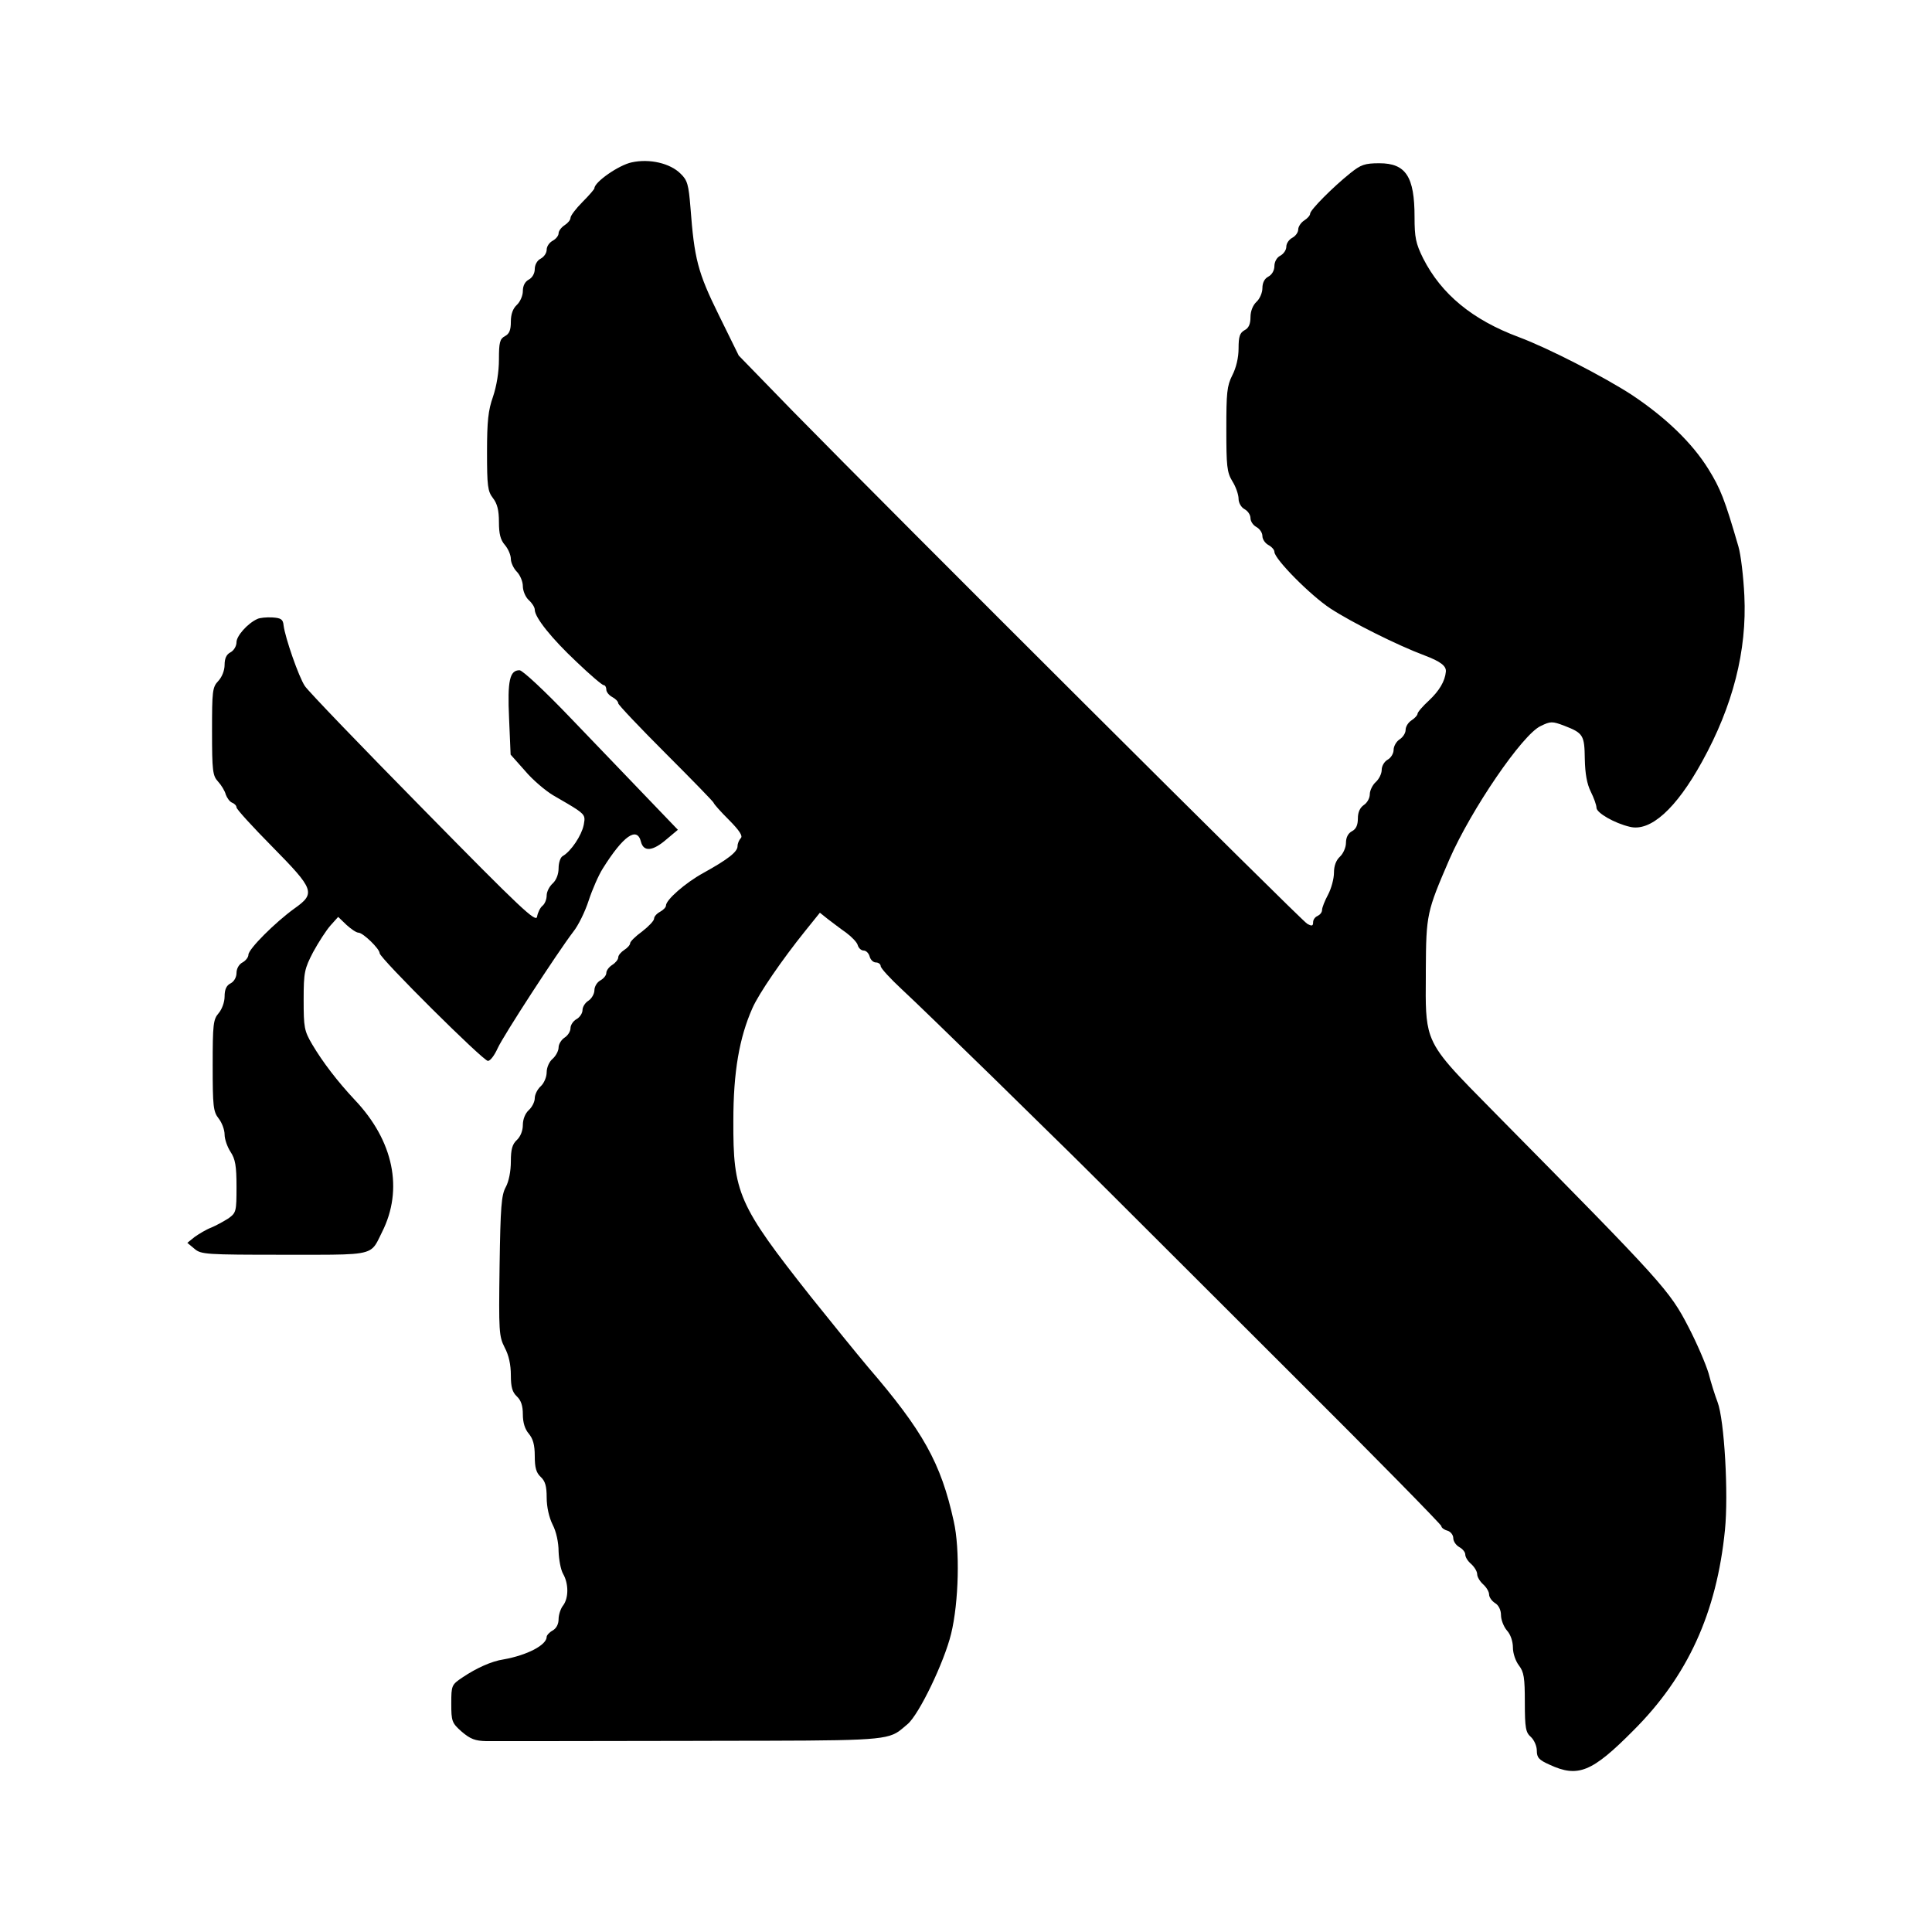
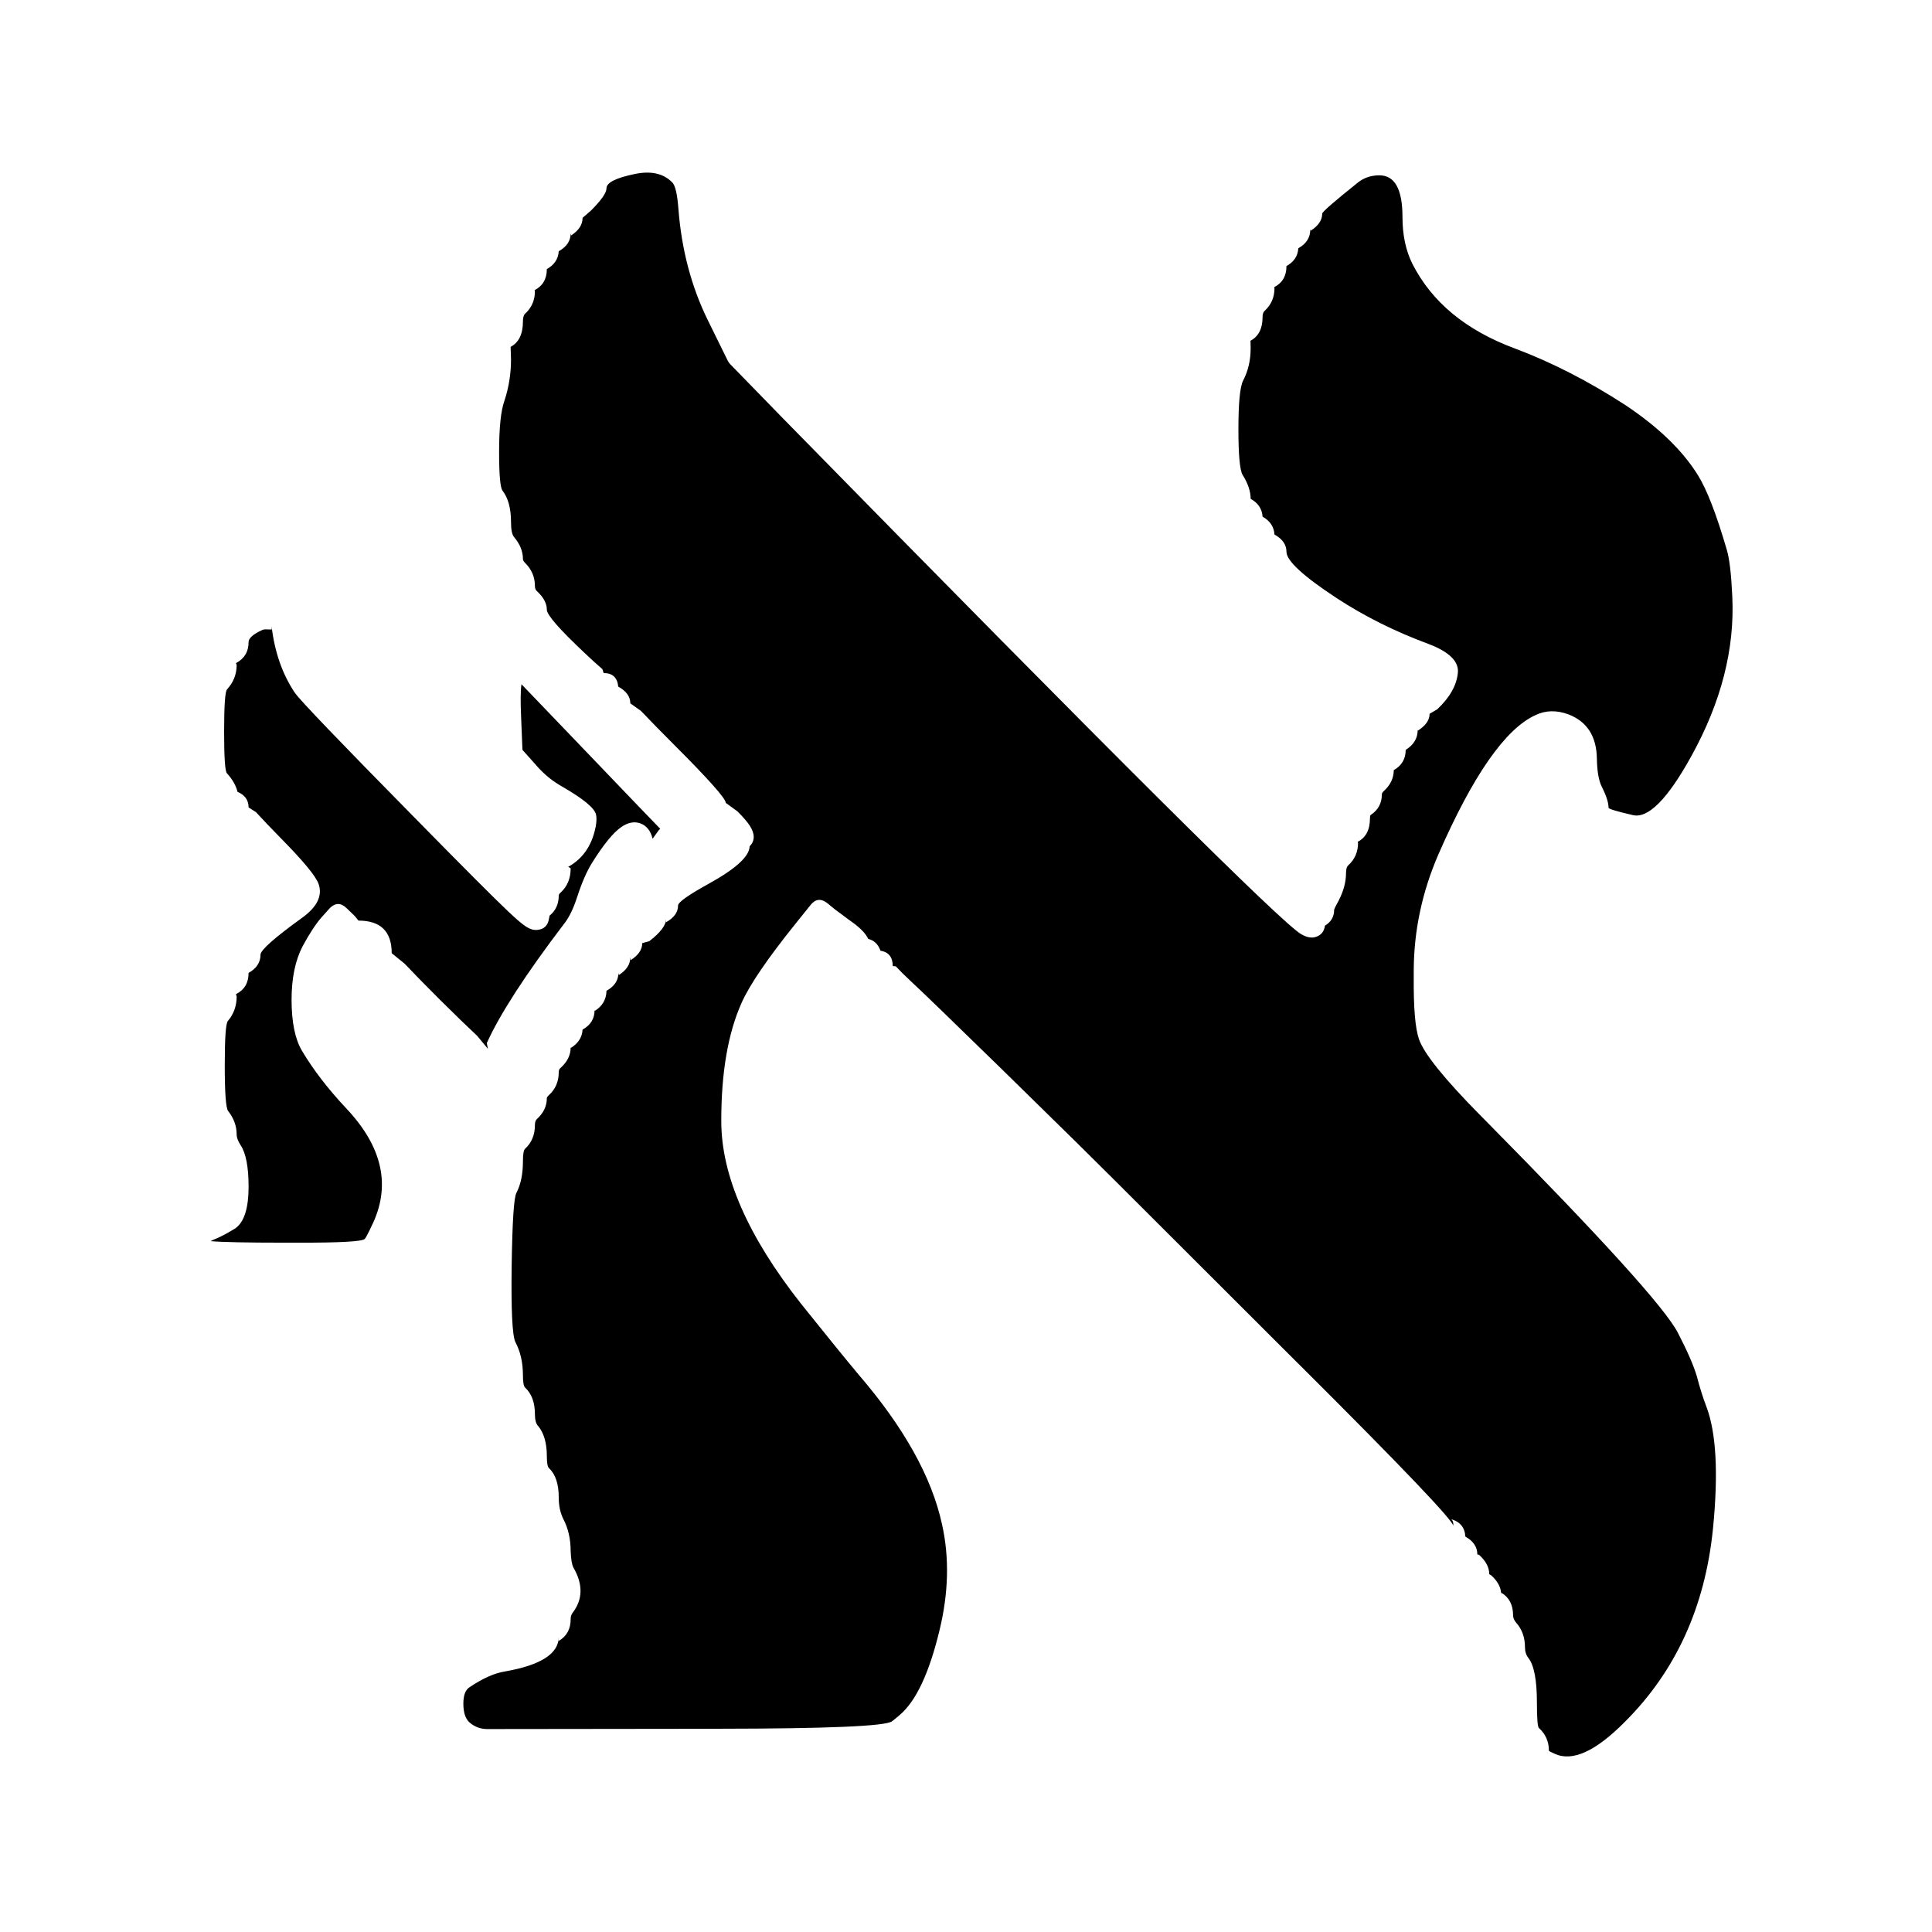
<svg xmlns="http://www.w3.org/2000/svg" width="24" height="24" viewBox="0 0 24 24">
-   <path d="M7.847 2.017C8.069 1.968 8.325 2.028 8.454 2.157C8.54 2.239 8.554 2.294 8.577 2.576C8.625 3.213 8.666 3.38 8.929 3.913L9.177 4.417L9.844 5.103C11.111 6.396 16.164 11.434 16.238 11.475C16.297 11.508 16.312 11.504 16.312 11.456C16.312 11.423 16.338 11.39 16.368 11.378C16.397 11.364 16.423 11.334 16.423 11.304C16.423 11.275 16.457 11.189 16.497 11.115C16.538 11.038 16.571 10.915 16.571 10.841C16.571 10.756 16.597 10.686 16.646 10.641C16.686 10.604 16.72 10.526 16.72 10.471C16.72 10.404 16.746 10.352 16.794 10.326C16.846 10.3 16.868 10.248 16.868 10.167C16.868 10.089 16.894 10.034 16.942 10C16.983 9.974 17.016 9.915 17.016 9.867C17.016 9.822 17.049 9.752 17.09 9.715C17.131 9.678 17.164 9.611 17.164 9.563C17.164 9.515 17.198 9.459 17.238 9.437C17.279 9.415 17.312 9.359 17.312 9.315C17.312 9.27 17.346 9.211 17.386 9.185C17.427 9.159 17.461 9.107 17.461 9.067C17.461 9.026 17.494 8.974 17.535 8.948C17.575 8.922 17.609 8.885 17.609 8.867C17.609 8.848 17.672 8.774 17.753 8.7C17.879 8.581 17.95 8.463 17.961 8.344C17.968 8.274 17.898 8.218 17.694 8.141C17.364 8.018 16.794 7.733 16.527 7.559C16.279 7.396 15.831 6.944 15.831 6.855C15.831 6.829 15.797 6.792 15.756 6.77C15.716 6.748 15.682 6.699 15.682 6.659C15.682 6.618 15.649 6.57 15.608 6.547C15.567 6.525 15.534 6.477 15.534 6.436C15.534 6.396 15.501 6.347 15.46 6.325C15.419 6.303 15.386 6.247 15.386 6.196C15.386 6.147 15.353 6.047 15.308 5.977C15.241 5.866 15.234 5.788 15.234 5.332C15.234 4.88 15.241 4.795 15.308 4.662C15.356 4.569 15.386 4.443 15.386 4.328C15.386 4.18 15.401 4.136 15.46 4.102C15.512 4.076 15.534 4.025 15.534 3.939C15.534 3.865 15.564 3.791 15.608 3.75C15.649 3.713 15.682 3.636 15.682 3.58C15.682 3.513 15.708 3.461 15.756 3.436C15.801 3.413 15.831 3.358 15.831 3.306C15.831 3.254 15.86 3.198 15.905 3.176C15.945 3.154 15.979 3.106 15.979 3.065C15.979 3.024 16.012 2.976 16.053 2.954C16.094 2.932 16.127 2.887 16.127 2.85C16.127 2.817 16.16 2.765 16.201 2.739C16.242 2.713 16.275 2.676 16.275 2.654C16.275 2.609 16.553 2.328 16.775 2.15C16.905 2.046 16.953 2.028 17.135 2.028C17.464 2.028 17.572 2.194 17.572 2.695C17.572 2.95 17.587 3.024 17.679 3.21C17.905 3.654 18.29 3.973 18.868 4.188C19.235 4.325 19.924 4.68 20.272 4.906C20.695 5.188 21.021 5.503 21.221 5.825C21.373 6.07 21.425 6.203 21.595 6.788C21.625 6.888 21.658 7.166 21.669 7.4C21.702 8.081 21.528 8.767 21.143 9.463C20.821 10.048 20.502 10.334 20.247 10.271C20.054 10.226 19.832 10.097 19.832 10.034C19.832 10 19.798 9.908 19.761 9.834C19.713 9.737 19.691 9.611 19.687 9.43C19.683 9.133 19.669 9.107 19.431 9.015C19.283 8.959 19.261 8.959 19.139 9.019C18.913 9.122 18.276 10.056 18.005 10.675C17.724 11.327 17.716 11.356 17.712 12.049C17.712 12.079 17.712 12.107 17.712 12.135C17.709 12.484 17.707 12.683 17.768 12.86C17.856 13.111 18.071 13.318 18.591 13.846C20.661 15.943 20.739 16.028 20.976 16.487C21.08 16.687 21.191 16.947 21.225 17.061C21.254 17.176 21.306 17.339 21.336 17.417C21.421 17.639 21.473 18.558 21.428 19.006C21.325 20.036 20.965 20.825 20.287 21.5C19.776 22.015 19.602 22.085 19.25 21.922C19.117 21.863 19.091 21.833 19.091 21.748C19.091 21.689 19.057 21.614 19.017 21.577C18.954 21.522 18.942 21.47 18.942 21.148C18.942 20.84 18.931 20.77 18.868 20.688C18.828 20.636 18.794 20.54 18.794 20.466C18.794 20.392 18.765 20.303 18.72 20.255C18.679 20.207 18.646 20.121 18.646 20.066C18.646 19.999 18.616 19.94 18.572 19.914C18.531 19.888 18.498 19.84 18.498 19.807C18.498 19.773 18.465 19.718 18.424 19.681C18.383 19.644 18.35 19.588 18.35 19.555C18.35 19.521 18.316 19.466 18.276 19.429C18.235 19.395 18.202 19.344 18.202 19.31C18.202 19.281 18.168 19.24 18.127 19.218C18.087 19.195 18.053 19.147 18.053 19.106C18.053 19.069 18.02 19.025 17.979 19.014C17.938 19.003 17.905 18.977 17.905 18.958C17.905 18.94 17.083 18.102 16.075 17.098C15.067 16.094 14.041 15.065 13.789 14.816C13.537 14.564 13.304 14.335 13.274 14.305C13.245 14.275 12.822 13.864 12.341 13.39C11.859 12.92 11.348 12.423 11.203 12.29C11.059 12.156 10.94 12.027 10.94 12.001C10.94 11.979 10.914 11.956 10.881 11.956C10.848 11.956 10.814 11.923 10.803 11.882C10.792 11.841 10.759 11.808 10.729 11.808C10.699 11.808 10.666 11.779 10.655 11.741C10.648 11.708 10.581 11.638 10.511 11.586C10.436 11.534 10.336 11.456 10.281 11.415L10.185 11.338L10.003 11.564C9.714 11.923 9.425 12.345 9.347 12.523C9.184 12.89 9.11 13.316 9.11 13.92C9.106 14.82 9.169 14.965 10.073 16.109C10.325 16.424 10.644 16.817 10.781 16.98C11.466 17.776 11.689 18.173 11.848 18.899C11.926 19.243 11.911 19.903 11.815 20.296C11.729 20.648 11.418 21.296 11.274 21.418C11.231 21.454 11.199 21.483 11.164 21.508C10.997 21.623 10.751 21.623 8.939 21.625C8.827 21.625 8.709 21.625 8.584 21.626C7.28 21.629 6.139 21.629 6.043 21.629C5.902 21.626 5.843 21.603 5.735 21.511C5.613 21.403 5.606 21.381 5.606 21.163C5.606 20.937 5.609 20.929 5.746 20.837C5.917 20.722 6.106 20.636 6.254 20.614C6.547 20.562 6.791 20.436 6.791 20.333C6.791 20.314 6.824 20.277 6.865 20.255C6.91 20.229 6.939 20.177 6.939 20.114C6.939 20.059 6.965 19.981 6.995 19.944C7.065 19.851 7.065 19.673 6.995 19.551C6.965 19.499 6.943 19.373 6.939 19.273C6.939 19.162 6.91 19.025 6.865 18.94C6.821 18.851 6.791 18.721 6.791 18.603C6.791 18.462 6.773 18.399 6.717 18.347C6.661 18.295 6.643 18.232 6.643 18.088C6.643 17.947 6.621 17.873 6.569 17.81C6.521 17.754 6.495 17.673 6.495 17.569C6.495 17.462 6.472 17.395 6.421 17.347C6.365 17.295 6.346 17.232 6.346 17.084C6.346 16.954 6.321 16.835 6.269 16.739C6.198 16.598 6.195 16.543 6.206 15.728C6.217 14.99 6.228 14.846 6.283 14.746C6.321 14.676 6.346 14.55 6.346 14.427C6.346 14.275 6.365 14.213 6.421 14.161C6.465 14.12 6.495 14.046 6.495 13.975C6.495 13.905 6.524 13.831 6.569 13.79C6.61 13.753 6.643 13.686 6.643 13.642C6.643 13.598 6.676 13.531 6.717 13.494C6.758 13.457 6.791 13.379 6.791 13.32C6.791 13.26 6.824 13.186 6.865 13.153C6.906 13.116 6.939 13.053 6.939 13.012C6.939 12.971 6.973 12.916 7.013 12.89C7.054 12.864 7.087 12.812 7.087 12.771C7.087 12.734 7.121 12.682 7.162 12.66C7.202 12.638 7.236 12.586 7.236 12.549C7.236 12.508 7.269 12.456 7.31 12.431C7.35 12.405 7.384 12.345 7.384 12.301C7.384 12.256 7.417 12.201 7.458 12.179C7.499 12.156 7.532 12.116 7.532 12.086C7.532 12.056 7.565 12.012 7.606 11.986C7.647 11.96 7.68 11.919 7.68 11.893C7.68 11.867 7.714 11.827 7.754 11.801C7.795 11.775 7.828 11.738 7.828 11.716C7.828 11.697 7.895 11.63 7.977 11.571C8.058 11.508 8.125 11.438 8.125 11.412C8.125 11.386 8.158 11.349 8.199 11.327C8.24 11.304 8.273 11.271 8.273 11.249C8.273 11.178 8.514 10.967 8.736 10.845C9.043 10.675 9.162 10.582 9.162 10.512C9.162 10.478 9.181 10.434 9.203 10.411C9.229 10.386 9.188 10.319 9.055 10.185C8.951 10.082 8.866 9.985 8.866 9.974C8.866 9.963 8.599 9.689 8.273 9.363C7.947 9.037 7.68 8.755 7.68 8.737C7.68 8.715 7.647 8.681 7.606 8.659C7.565 8.637 7.532 8.596 7.532 8.567C7.532 8.537 7.517 8.511 7.499 8.511C7.48 8.511 7.328 8.381 7.162 8.222C6.854 7.933 6.643 7.67 6.643 7.574C6.643 7.544 6.61 7.492 6.569 7.455C6.528 7.418 6.495 7.34 6.495 7.281C6.495 7.225 6.461 7.144 6.421 7.103C6.38 7.062 6.346 6.988 6.346 6.944C6.346 6.896 6.313 6.818 6.272 6.77C6.217 6.707 6.198 6.633 6.198 6.485C6.198 6.336 6.176 6.255 6.124 6.188C6.058 6.103 6.05 6.036 6.05 5.614C6.05 5.232 6.065 5.095 6.124 4.929C6.169 4.795 6.198 4.621 6.198 4.465C6.198 4.254 6.209 4.21 6.272 4.176C6.328 4.147 6.346 4.099 6.346 3.995C6.346 3.902 6.372 3.832 6.421 3.787C6.461 3.75 6.495 3.673 6.495 3.617C6.495 3.55 6.521 3.499 6.569 3.473C6.613 3.45 6.643 3.395 6.643 3.343C6.643 3.291 6.672 3.235 6.717 3.213C6.758 3.191 6.791 3.143 6.791 3.102C6.791 3.061 6.824 3.013 6.865 2.991C6.906 2.969 6.939 2.928 6.939 2.898C6.939 2.869 6.973 2.824 7.013 2.798C7.054 2.772 7.087 2.732 7.087 2.706C7.087 2.68 7.154 2.591 7.236 2.509C7.317 2.428 7.384 2.35 7.384 2.339C7.384 2.261 7.688 2.05 7.847 2.017ZM3.197 7.689C3.227 7.674 3.312 7.666 3.383 7.67C3.49 7.677 3.516 7.692 3.523 7.77C3.542 7.922 3.712 8.411 3.787 8.522C3.824 8.581 4.487 9.27 5.257 10.052C6.476 11.293 6.661 11.467 6.672 11.386C6.68 11.338 6.71 11.275 6.739 11.252C6.769 11.227 6.791 11.171 6.791 11.123C6.791 11.078 6.824 11.012 6.865 10.975C6.91 10.934 6.939 10.86 6.939 10.786C6.939 10.719 6.961 10.649 6.991 10.634C7.095 10.574 7.224 10.378 7.25 10.252C7.251 10.249 7.251 10.246 7.252 10.244L7.252 10.244C7.259 10.205 7.264 10.178 7.258 10.153C7.243 10.092 7.16 10.047 6.869 9.878C6.776 9.822 6.617 9.689 6.521 9.574L6.343 9.374L6.324 8.926C6.302 8.452 6.332 8.326 6.454 8.326C6.491 8.326 6.765 8.581 7.091 8.922C7.406 9.248 7.832 9.696 8.04 9.911L8.421 10.308L8.28 10.426C8.11 10.574 7.995 10.586 7.962 10.456C7.914 10.263 7.743 10.382 7.488 10.789C7.436 10.871 7.358 11.049 7.313 11.186C7.269 11.323 7.184 11.497 7.121 11.575C6.921 11.838 6.254 12.864 6.183 13.02C6.143 13.109 6.091 13.179 6.061 13.179C6.002 13.179 4.716 11.901 4.716 11.841C4.716 11.786 4.509 11.586 4.453 11.586C4.427 11.586 4.361 11.541 4.305 11.49L4.201 11.39L4.105 11.497C4.053 11.556 3.957 11.704 3.89 11.827C3.783 12.034 3.772 12.075 3.772 12.419C3.772 12.764 3.779 12.805 3.879 12.975C4.009 13.194 4.19 13.431 4.405 13.661C4.891 14.172 5.013 14.776 4.746 15.305C4.701 15.396 4.677 15.457 4.634 15.499C4.542 15.588 4.364 15.588 3.719 15.587C3.66 15.587 3.598 15.587 3.531 15.587C2.557 15.587 2.497 15.583 2.416 15.513L2.327 15.439L2.419 15.365C2.471 15.328 2.564 15.272 2.623 15.25C2.686 15.224 2.779 15.172 2.838 15.135C2.934 15.065 2.938 15.05 2.938 14.742C2.938 14.483 2.923 14.398 2.864 14.309C2.823 14.246 2.79 14.15 2.79 14.094C2.79 14.035 2.757 13.946 2.716 13.894C2.649 13.809 2.642 13.742 2.642 13.234C2.642 12.723 2.649 12.664 2.716 12.586C2.757 12.538 2.79 12.449 2.79 12.379C2.79 12.293 2.812 12.242 2.864 12.216C2.909 12.193 2.938 12.138 2.938 12.086C2.938 12.034 2.968 11.979 3.012 11.956C3.053 11.934 3.086 11.89 3.086 11.86C3.086 11.79 3.416 11.46 3.657 11.286C3.924 11.097 3.905 11.049 3.383 10.519C3.138 10.271 2.938 10.052 2.938 10.03C2.938 10.008 2.912 9.982 2.883 9.971C2.853 9.96 2.82 9.911 2.805 9.871C2.794 9.826 2.749 9.752 2.708 9.708C2.642 9.637 2.634 9.574 2.634 9.085C2.634 8.585 2.638 8.537 2.712 8.459C2.757 8.411 2.79 8.329 2.79 8.259C2.79 8.181 2.812 8.129 2.864 8.103C2.905 8.081 2.938 8.026 2.938 7.977C2.938 7.9 3.075 7.744 3.197 7.689Z" />
+   <path d="M7.878 2.163 7.879 2.163Q8.182 2.097 8.348 2.263Q8.35 2.265 8.351 2.266Q8.406 2.319 8.427 2.588Q8.485 3.353 8.794 3.98L9.042 4.484Q9.053 4.505 9.069 4.522L9.736 5.207Q15.821 11.417 16.166 11.606Q16.261 11.66 16.334 11.642Q16.443 11.614 16.459 11.499Q16.573 11.43 16.573 11.304Q16.573 11.289 16.629 11.188Q16.721 11.011 16.721 10.841Q16.721 10.775 16.747 10.751Q16.87 10.64 16.87 10.471L16.865 10.458Q17.018 10.379 17.018 10.167Q17.018 10.132 17.027 10.124Q17.166 10.033 17.166 9.867Q17.166 9.849 17.191 9.826Q17.313 9.715 17.314 9.567Q17.462 9.483 17.462 9.315Q17.462 9.315 17.467 9.312Q17.611 9.22 17.611 9.067L17.615 9.075Q17.759 8.983 17.759 8.867L17.854 8.811Q18.088 8.591 18.11 8.358Q18.132 8.147 17.747 8Q17.123 7.769 16.609 7.433Q15.981 7.021 15.981 6.855Q15.981 6.723 15.832 6.64Q15.823 6.496 15.684 6.418Q15.675 6.272 15.532 6.194L15.536 6.196Q15.536 6.058 15.436 5.899Q15.384 5.809 15.384 5.332Q15.384 4.845 15.442 4.729Q15.536 4.549 15.536 4.328L15.534 4.233Q15.684 4.153 15.684 3.939Q15.684 3.884 15.71 3.861Q15.832 3.749 15.832 3.58L15.828 3.568Q15.981 3.489 15.981 3.306Q15.981 3.306 15.972 3.31Q15.974 3.309 15.976 3.308Q16.12 3.23 16.128 3.084Q16.277 3.001 16.277 2.85L16.282 2.866Q16.425 2.774 16.425 2.654Q16.425 2.622 16.869 2.267Q16.981 2.178 17.135 2.178Q17.422 2.178 17.422 2.695Q17.422 3.03 17.545 3.277Q17.908 3.991 18.816 4.328Q19.5 4.584 20.191 5.032Q20.807 5.443 21.093 5.904Q21.259 6.171 21.451 6.83Q21.5 6.994 21.519 7.407Q21.567 8.386 21.012 9.39Q20.568 10.196 20.282 10.125Q19.982 10.056 19.982 10.034Q19.982 9.939 19.895 9.766Q19.842 9.659 19.837 9.427Q19.832 9.01 19.486 8.875Q19.263 8.792 19.073 8.884Q18.512 9.141 17.868 10.614Q17.566 11.312 17.562 12.048L17.562 12.133V12.134Q17.557 12.708 17.627 12.909Q17.719 13.176 18.385 13.851Q18.449 13.916 18.484 13.951Q20.609 16.103 20.843 16.556Q21.021 16.899 21.08 17.101Q21.133 17.306 21.196 17.47Q21.382 17.956 21.279 18.992Q21.132 20.448 20.181 21.393Q19.641 21.938 19.313 21.786Q19.241 21.754 19.241 21.748Q19.241 21.578 19.117 21.466Q19.092 21.444 19.092 21.148Q19.092 20.733 18.987 20.597Q18.944 20.542 18.944 20.466Q18.944 20.279 18.833 20.156Q18.796 20.111 18.796 20.066Q18.796 19.871 18.648 19.784L18.647 19.785Q18.637 19.672 18.525 19.57L18.5 19.555Q18.5 19.43 18.377 19.318Q18.374 19.315 18.371 19.313L18.352 19.31Q18.352 19.171 18.203 19.088Q18.194 18.917 18.019 18.869Q18.055 18.879 18.055 18.958Q18.055 18.86 16.181 16.992L16.097 16.909L13.895 14.71L13.38 14.199L12.446 13.283Q11.507 12.366 11.305 12.18Q11.201 12.083 11.128 12.004L11.09 12.001Q11.09 11.835 10.938 11.81Q10.893 11.688 10.786 11.664Q10.742 11.57 10.6 11.465Q10.598 11.464 10.597 11.463Q10.551 11.431 10.444 11.35Q10.394 11.312 10.372 11.297L10.279 11.221Q10.22 11.174 10.168 11.179Q10.115 11.185 10.068 11.243L10.068 11.244L9.886 11.47Q9.356 12.129 9.21 12.463Q8.96 13.025 8.96 13.92Q8.956 14.936 9.956 16.202Q10.437 16.803 10.666 17.076Q11.51 18.057 11.701 18.931Q11.842 19.554 11.669 20.26Q11.478 21.049 11.177 21.304Q11.165 21.313 11.145 21.331Q11.098 21.371 11.079 21.384Q10.95 21.473 8.939 21.475L8.584 21.476L6.045 21.479Q5.924 21.476 5.833 21.397Q5.756 21.329 5.756 21.163Q5.756 21.011 5.83 20.961Q6.081 20.792 6.276 20.763Q6.278 20.762 6.28 20.762Q6.941 20.645 6.941 20.333Q6.941 20.384 6.937 20.387Q6.939 20.386 6.941 20.384Q7.089 20.298 7.089 20.114Q7.089 20.066 7.112 20.037Q7.113 20.036 7.114 20.034Q7.303 19.786 7.125 19.476Q7.095 19.424 7.089 19.27Q7.089 19.044 6.998 18.87Q6.941 18.756 6.941 18.603Q6.941 18.351 6.819 18.237Q6.793 18.213 6.793 18.088Q6.793 17.846 6.685 17.714Q6.683 17.713 6.682 17.712Q6.645 17.668 6.645 17.569Q6.645 17.35 6.523 17.237Q6.496 17.212 6.496 17.084Q6.496 16.847 6.402 16.671Q6.345 16.55 6.356 15.73Q6.368 14.902 6.415 14.819Q6.415 14.817 6.416 14.816Q6.496 14.663 6.496 14.427Q6.496 14.295 6.523 14.27Q6.645 14.159 6.645 13.975Q6.645 13.924 6.67 13.901Q6.793 13.789 6.793 13.642Q6.793 13.628 6.818 13.605Q6.941 13.493 6.941 13.32Q6.941 13.285 6.96 13.269Q6.963 13.267 6.966 13.264Q7.089 13.152 7.089 13.012L7.094 13.016Q7.229 12.931 7.237 12.79Q7.386 12.707 7.386 12.549L7.39 12.557Q7.531 12.468 7.534 12.308Q7.682 12.225 7.682 12.086L7.687 12.113Q7.83 12.021 7.83 11.893L7.835 11.927Q7.978 11.836 7.978 11.716L8.065 11.692Q8.067 11.691 8.068 11.69Q8.275 11.53 8.275 11.412Q8.275 11.456 8.271 11.458Q8.423 11.375 8.423 11.249Q8.423 11.188 8.808 10.976Q9.308 10.699 9.312 10.514Q9.413 10.41 9.314 10.257Q9.27 10.189 9.161 10.079L9.016 9.974Q9.016 9.894 8.379 9.257Q8.135 9.013 7.963 8.832L7.83 8.737Q7.83 8.612 7.68 8.529Q7.664 8.361 7.499 8.361L7.483 8.312Q7.386 8.229 7.265 8.114Q6.793 7.67 6.793 7.574Q6.793 7.456 6.67 7.344Q6.645 7.321 6.645 7.281Q6.645 7.115 6.527 6.997Q6.496 6.967 6.496 6.944Q6.496 6.802 6.387 6.673Q6.348 6.629 6.348 6.485Q6.348 6.232 6.243 6.096Q6.2 6.042 6.2 5.614Q6.2 5.163 6.266 4.979Q6.348 4.731 6.348 4.465L6.343 4.309Q6.496 4.227 6.496 3.995Q6.496 3.922 6.522 3.898Q6.645 3.786 6.645 3.617L6.64 3.605Q6.793 3.526 6.793 3.343Q6.793 3.343 6.784 3.347Q6.786 3.346 6.789 3.345Q6.932 3.267 6.941 3.121Q7.089 3.038 7.089 2.898L7.094 2.925Q7.237 2.834 7.237 2.706L7.342 2.615Q7.534 2.423 7.534 2.339Q7.534 2.235 7.878 2.163ZM3.265 7.823Q3.28 7.815 3.375 7.82L3.374 7.784L3.375 7.788Q3.432 8.261 3.662 8.605Q3.754 8.74 5.15 10.157Q6.065 11.089 6.315 11.324Q6.468 11.469 6.538 11.513Q6.607 11.557 6.669 11.552Q6.802 11.543 6.821 11.406Q6.826 11.375 6.829 11.372Q6.834 11.369 6.838 11.365Q6.941 11.275 6.941 11.123Q6.941 11.108 6.966 11.086Q7.089 10.973 7.089 10.786L7.058 10.768Q7.062 10.766 7.066 10.764Q7.329 10.613 7.397 10.282Q7.398 10.281 7.398 10.279L7.4 10.27L7.4 10.27Q7.417 10.173 7.404 10.118Q7.375 9.998 6.993 9.777Q6.962 9.759 6.944 9.748Q6.779 9.649 6.636 9.478Q6.634 9.476 6.633 9.475L6.49 9.315L6.474 8.92Q6.46 8.613 6.478 8.5Q6.566 8.591 6.983 9.026L7.33 9.388L7.931 10.015L8.202 10.296L8.184 10.312L8.107 10.419Q8.07 10.27 7.954 10.228Q7.841 10.188 7.716 10.275Q7.568 10.379 7.36 10.71Q7.258 10.871 7.171 11.139Q7.098 11.365 7.004 11.48Q7.003 11.482 7.001 11.484Q6.291 12.418 6.047 12.958L6.061 13.029L5.929 12.869Q5.737 12.689 5.472 12.426Q5.208 12.163 5.027 11.972L4.866 11.841Q4.866 11.436 4.453 11.436L4.408 11.38L4.306 11.282Q4.252 11.229 4.199 11.23Q4.146 11.231 4.093 11.285Q4.092 11.287 4.09 11.289L3.993 11.397Q3.888 11.517 3.759 11.755Q3.622 12.019 3.622 12.419Q3.622 12.833 3.75 13.051Q3.958 13.402 4.296 13.763Q4.988 14.492 4.612 15.238Q4.603 15.257 4.588 15.289Q4.546 15.376 4.53 15.391Q4.482 15.438 3.719 15.437L3.531 15.437Q2.837 15.437 2.616 15.418Q2.648 15.401 2.676 15.39Q2.678 15.389 2.68 15.389Q2.783 15.346 2.918 15.262Q2.922 15.259 2.927 15.256Q3.088 15.138 3.088 14.742Q3.088 14.375 2.989 14.226Q2.94 14.15 2.94 14.094Q2.94 13.936 2.834 13.801Q2.792 13.748 2.792 13.234Q2.792 12.728 2.83 12.684Q2.94 12.554 2.94 12.379L2.931 12.35Q3.088 12.271 3.088 12.086Q3.088 12.086 3.079 12.091Q3.082 12.089 3.084 12.088Q3.236 12.005 3.236 11.86Q3.236 11.775 3.745 11.407Q4.036 11.201 3.957 10.979Q3.905 10.835 3.49 10.414Q3.305 10.226 3.18 10.089L3.088 10.03Q3.088 9.893 2.947 9.835L2.95 9.834Q2.921 9.718 2.819 9.606Q2.784 9.57 2.784 9.085Q2.784 8.601 2.821 8.563Q2.94 8.433 2.94 8.259L2.931 8.238Q2.934 8.236 2.936 8.235Q3.088 8.152 3.088 7.977Q3.088 7.903 3.26 7.825Q3.262 7.824 3.265 7.823ZM18.648 19.795 18.653 19.787 18.648 19.807Q18.648 19.801 18.648 19.795ZM7.681 8.542Q7.682 8.551 7.682 8.567Q7.682 8.554 7.681 8.542ZM6.526 11.355Q6.525 11.36 6.524 11.366Q6.525 11.36 6.526 11.355Z" />
</svg>
